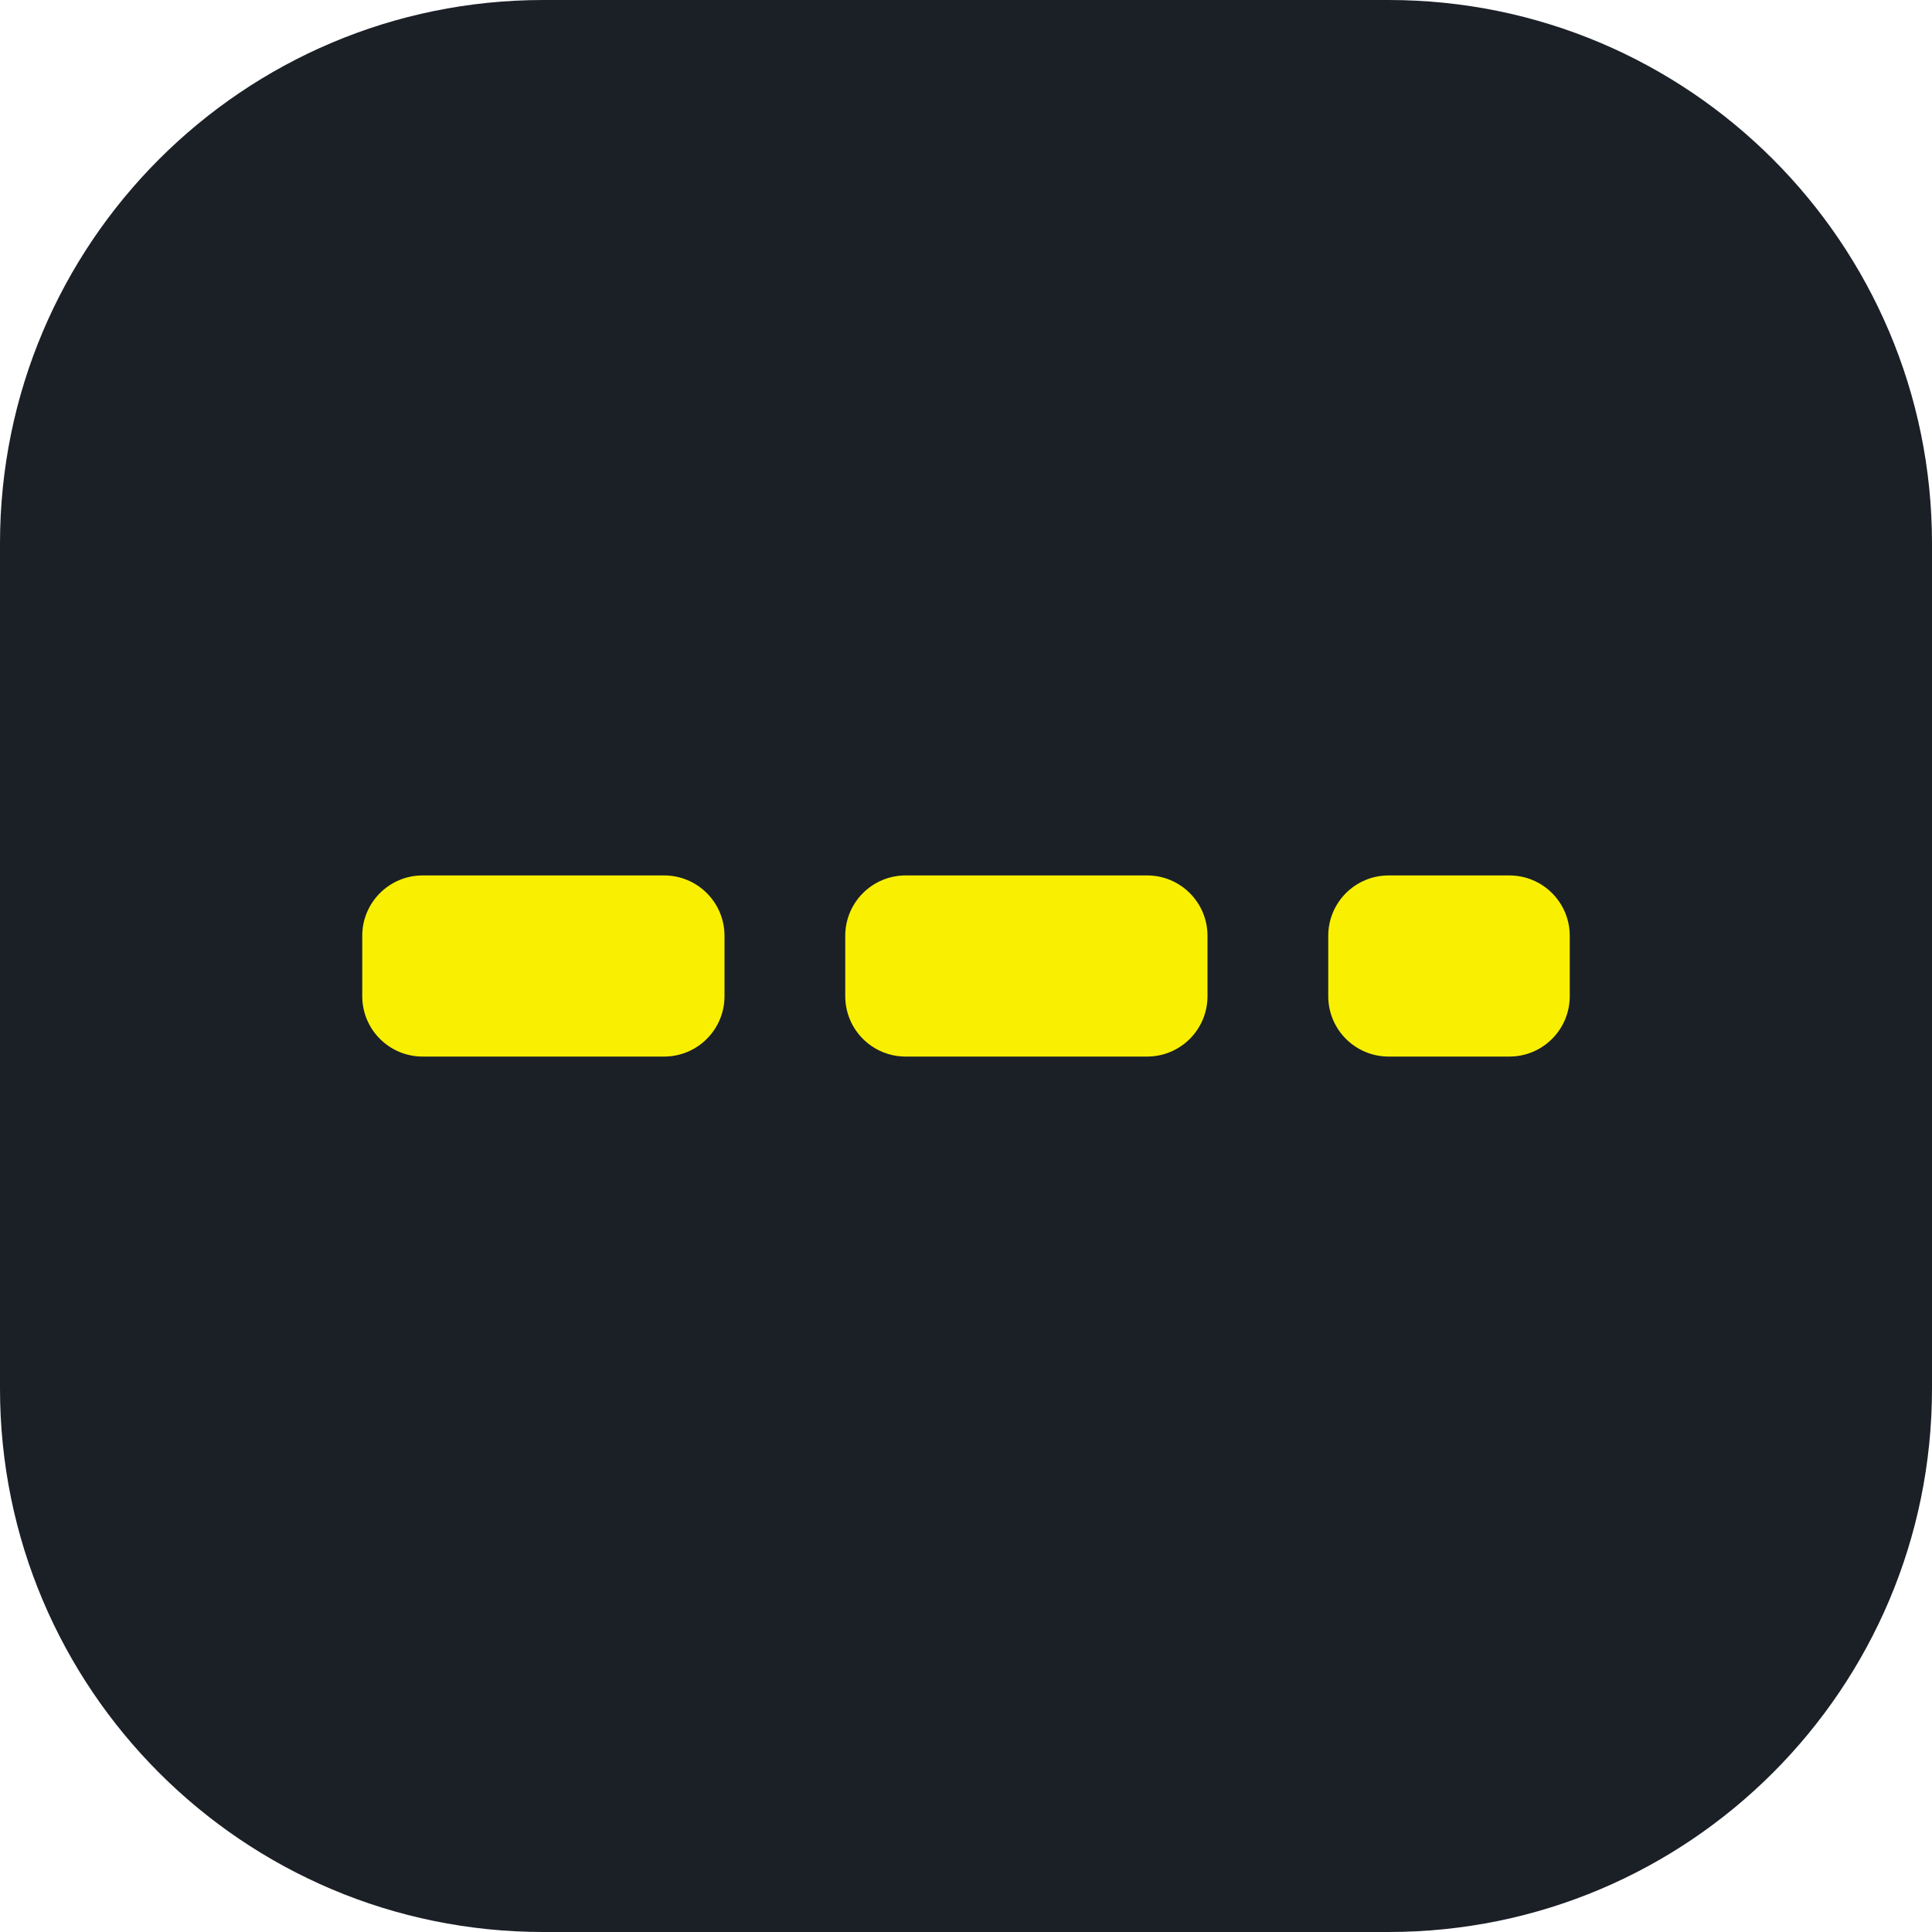
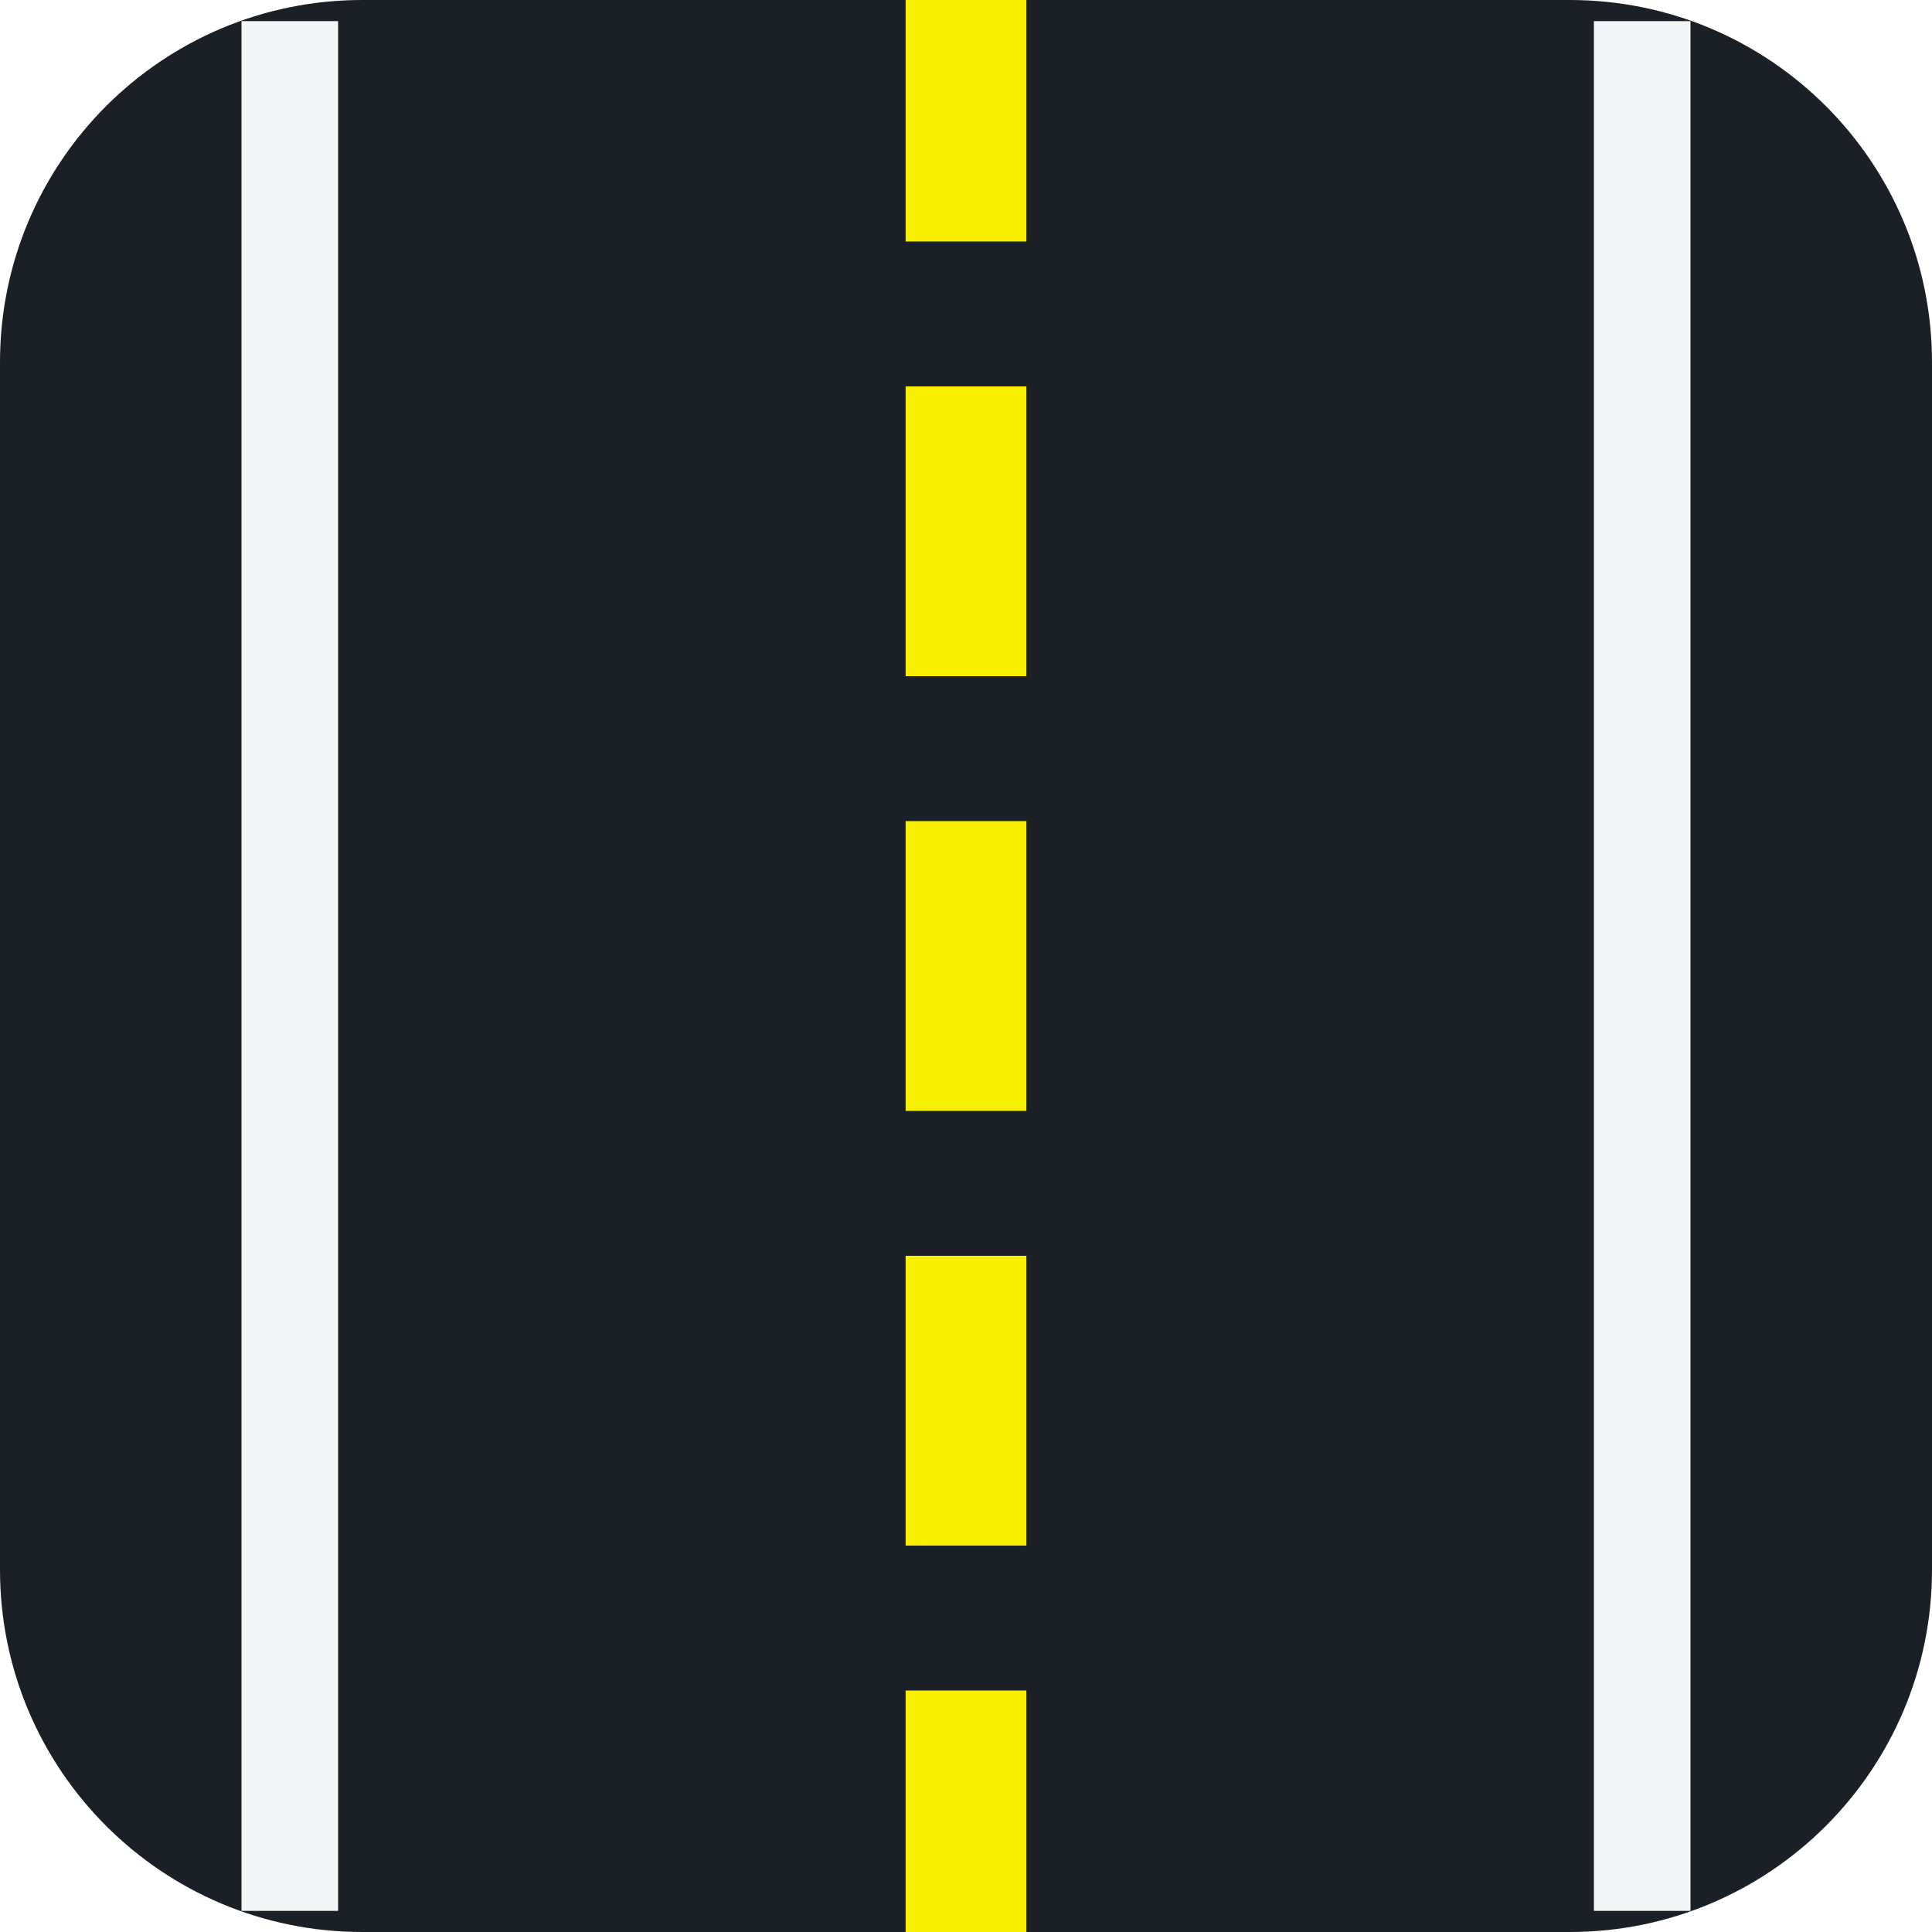
<svg xmlns="http://www.w3.org/2000/svg" viewBox="0 0 32 32">
-   <rect width="32" height="32" rx="9" fill="#1b2027" />
-   <rect x="6" y="14.5" width="6" height="3" rx="1" fill="#f8f000" />
-   <rect x="14" y="14.5" width="6" height="3" rx="1" fill="#f8f000" />
-   <rect x="22" y="14.5" width="4" height="3" rx="1" fill="#f8f000" />
+   <rect width="32" height="32" rx="6" fill="#1b2027" />
+   <path fill="#f4f5f6" d="M4 .35h1.6v31.3H4zM26.4 .35H28v31.3h-1.6z" />
+   <path fill="#f8f000" d="M15 0h2v4h-2zM15 6.4h2v4.8h-2zM15 13.6h2v4.8h-2zM15 20.8h2v4.8h-2zM15 28h2v4h-2z" />
</svg>
